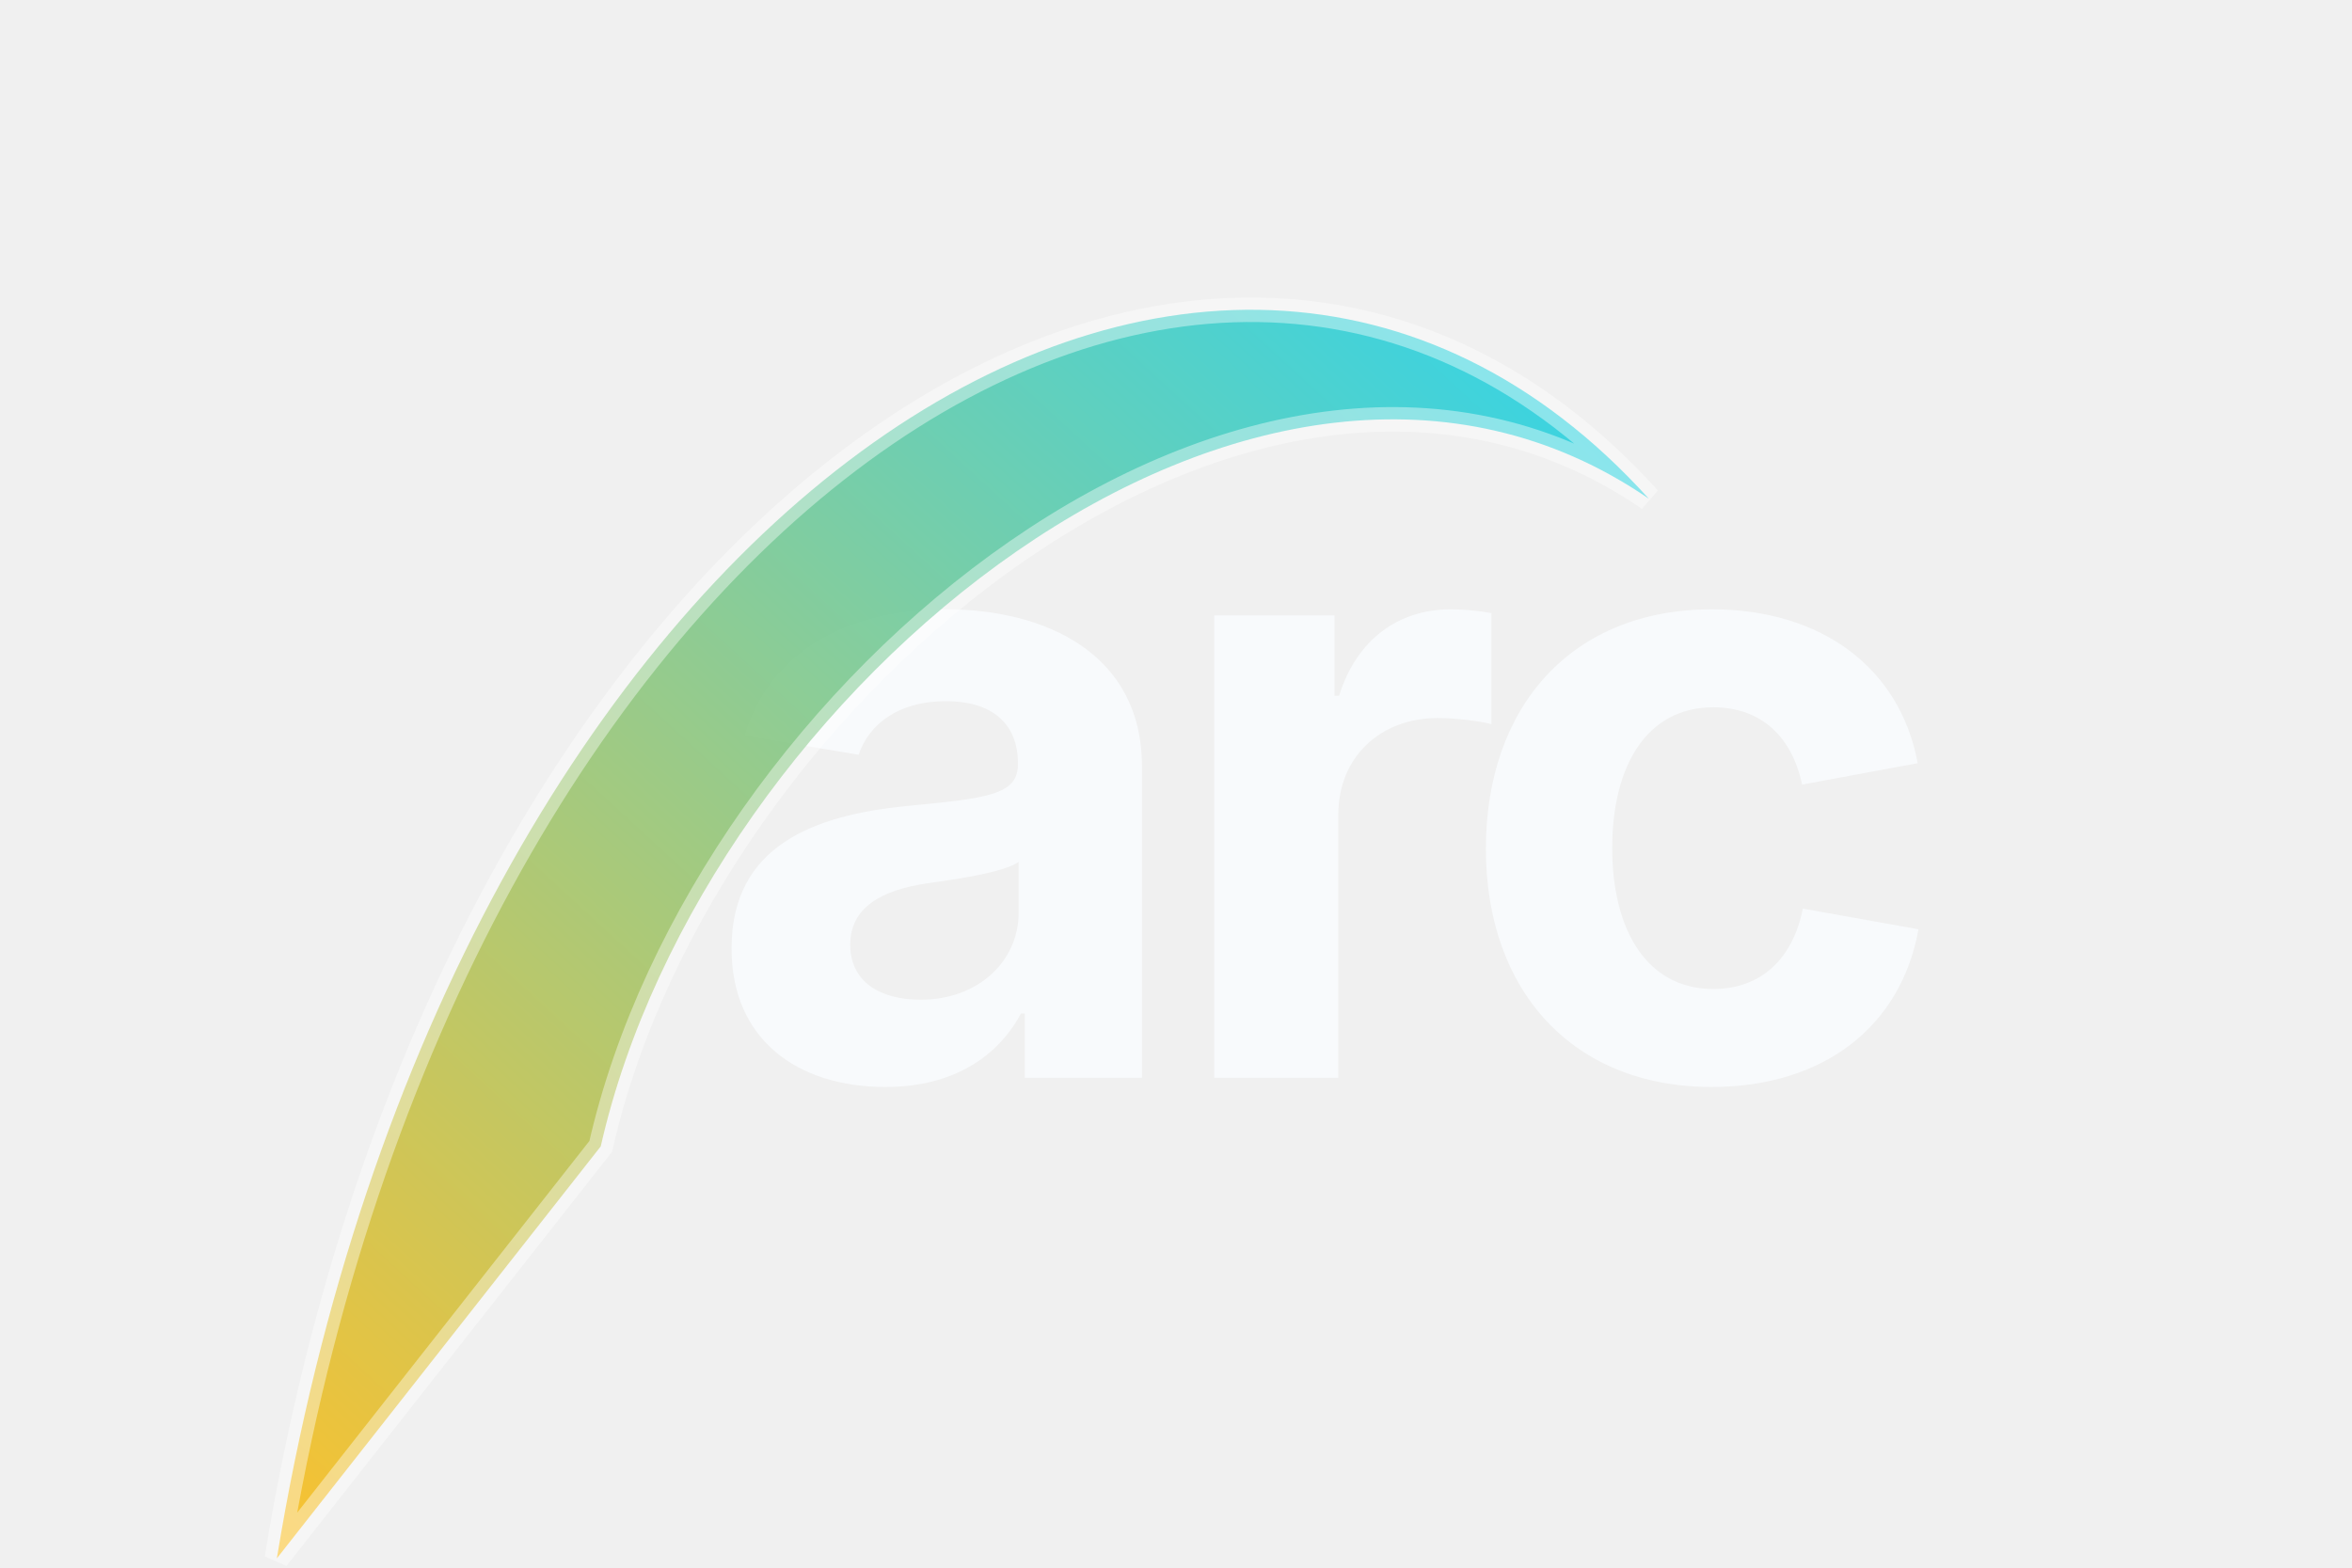
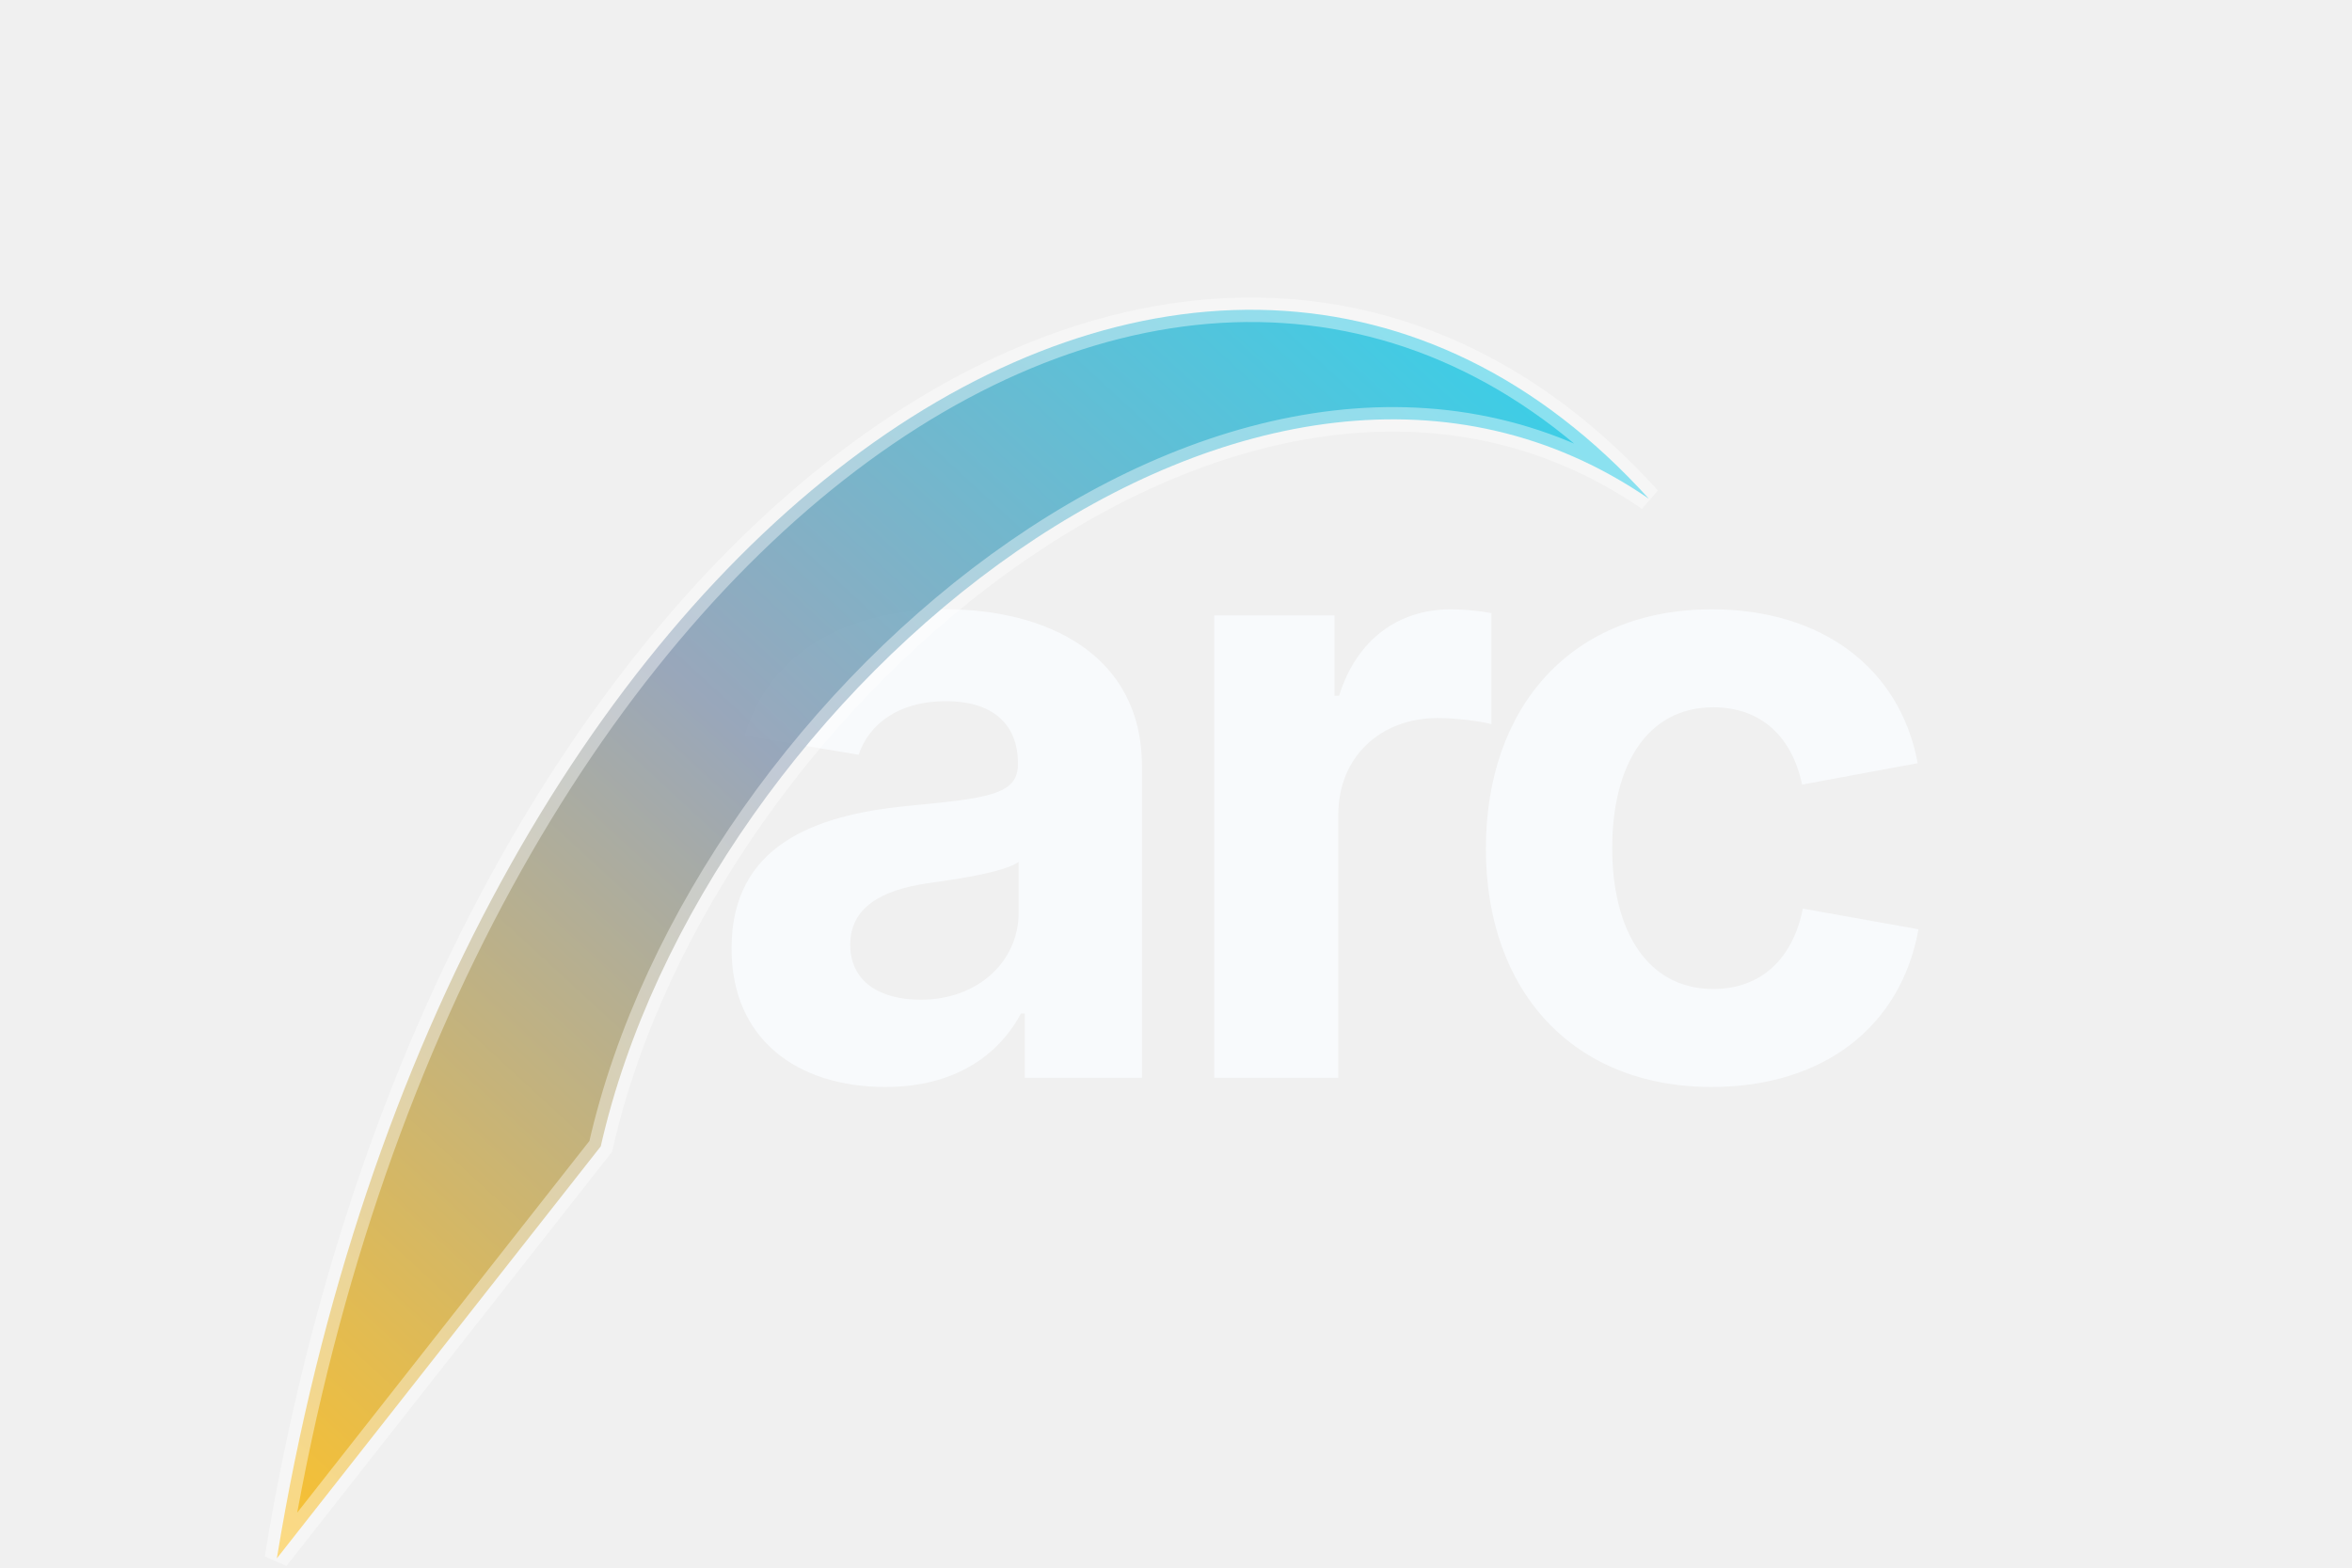
<svg xmlns="http://www.w3.org/2000/svg" width="48" height="32" viewBox="0 0 48 32" fill="none">
  <defs>
    <linearGradient id="glass-gradient" x1="0" y1="1" x2="1" y2="0">
      <stop offset="0%" stop-color="#fbbf24" stop-opacity="0.95" />
+       <stop offset="50%" stop-color="#94a3b8" stop-opacity="0.95" />
      <stop offset="100%" stop-color="#22d3ee" stop-opacity="0.95" />
    </linearGradient>
  </defs>
  <text x="14.35" y="22" font-family="'Inter', sans-serif" font-weight="700" font-size="17.3" letter-spacing="-0.04em" fill="#f8fafc">arc</text>
  <path fill="url(#glass-gradient)" stroke="white" stroke-width="0.5" stroke-opacity="0.4" transform="translate(3.65, 5)" d="M 30.000 5.180 C 20.950 -4.820 5.500 5.410 2.000 26.810 L 8.610 18.400 C 10.720 9.090 22.030 -0.290 30.000 5.180 Z" />
</svg>
